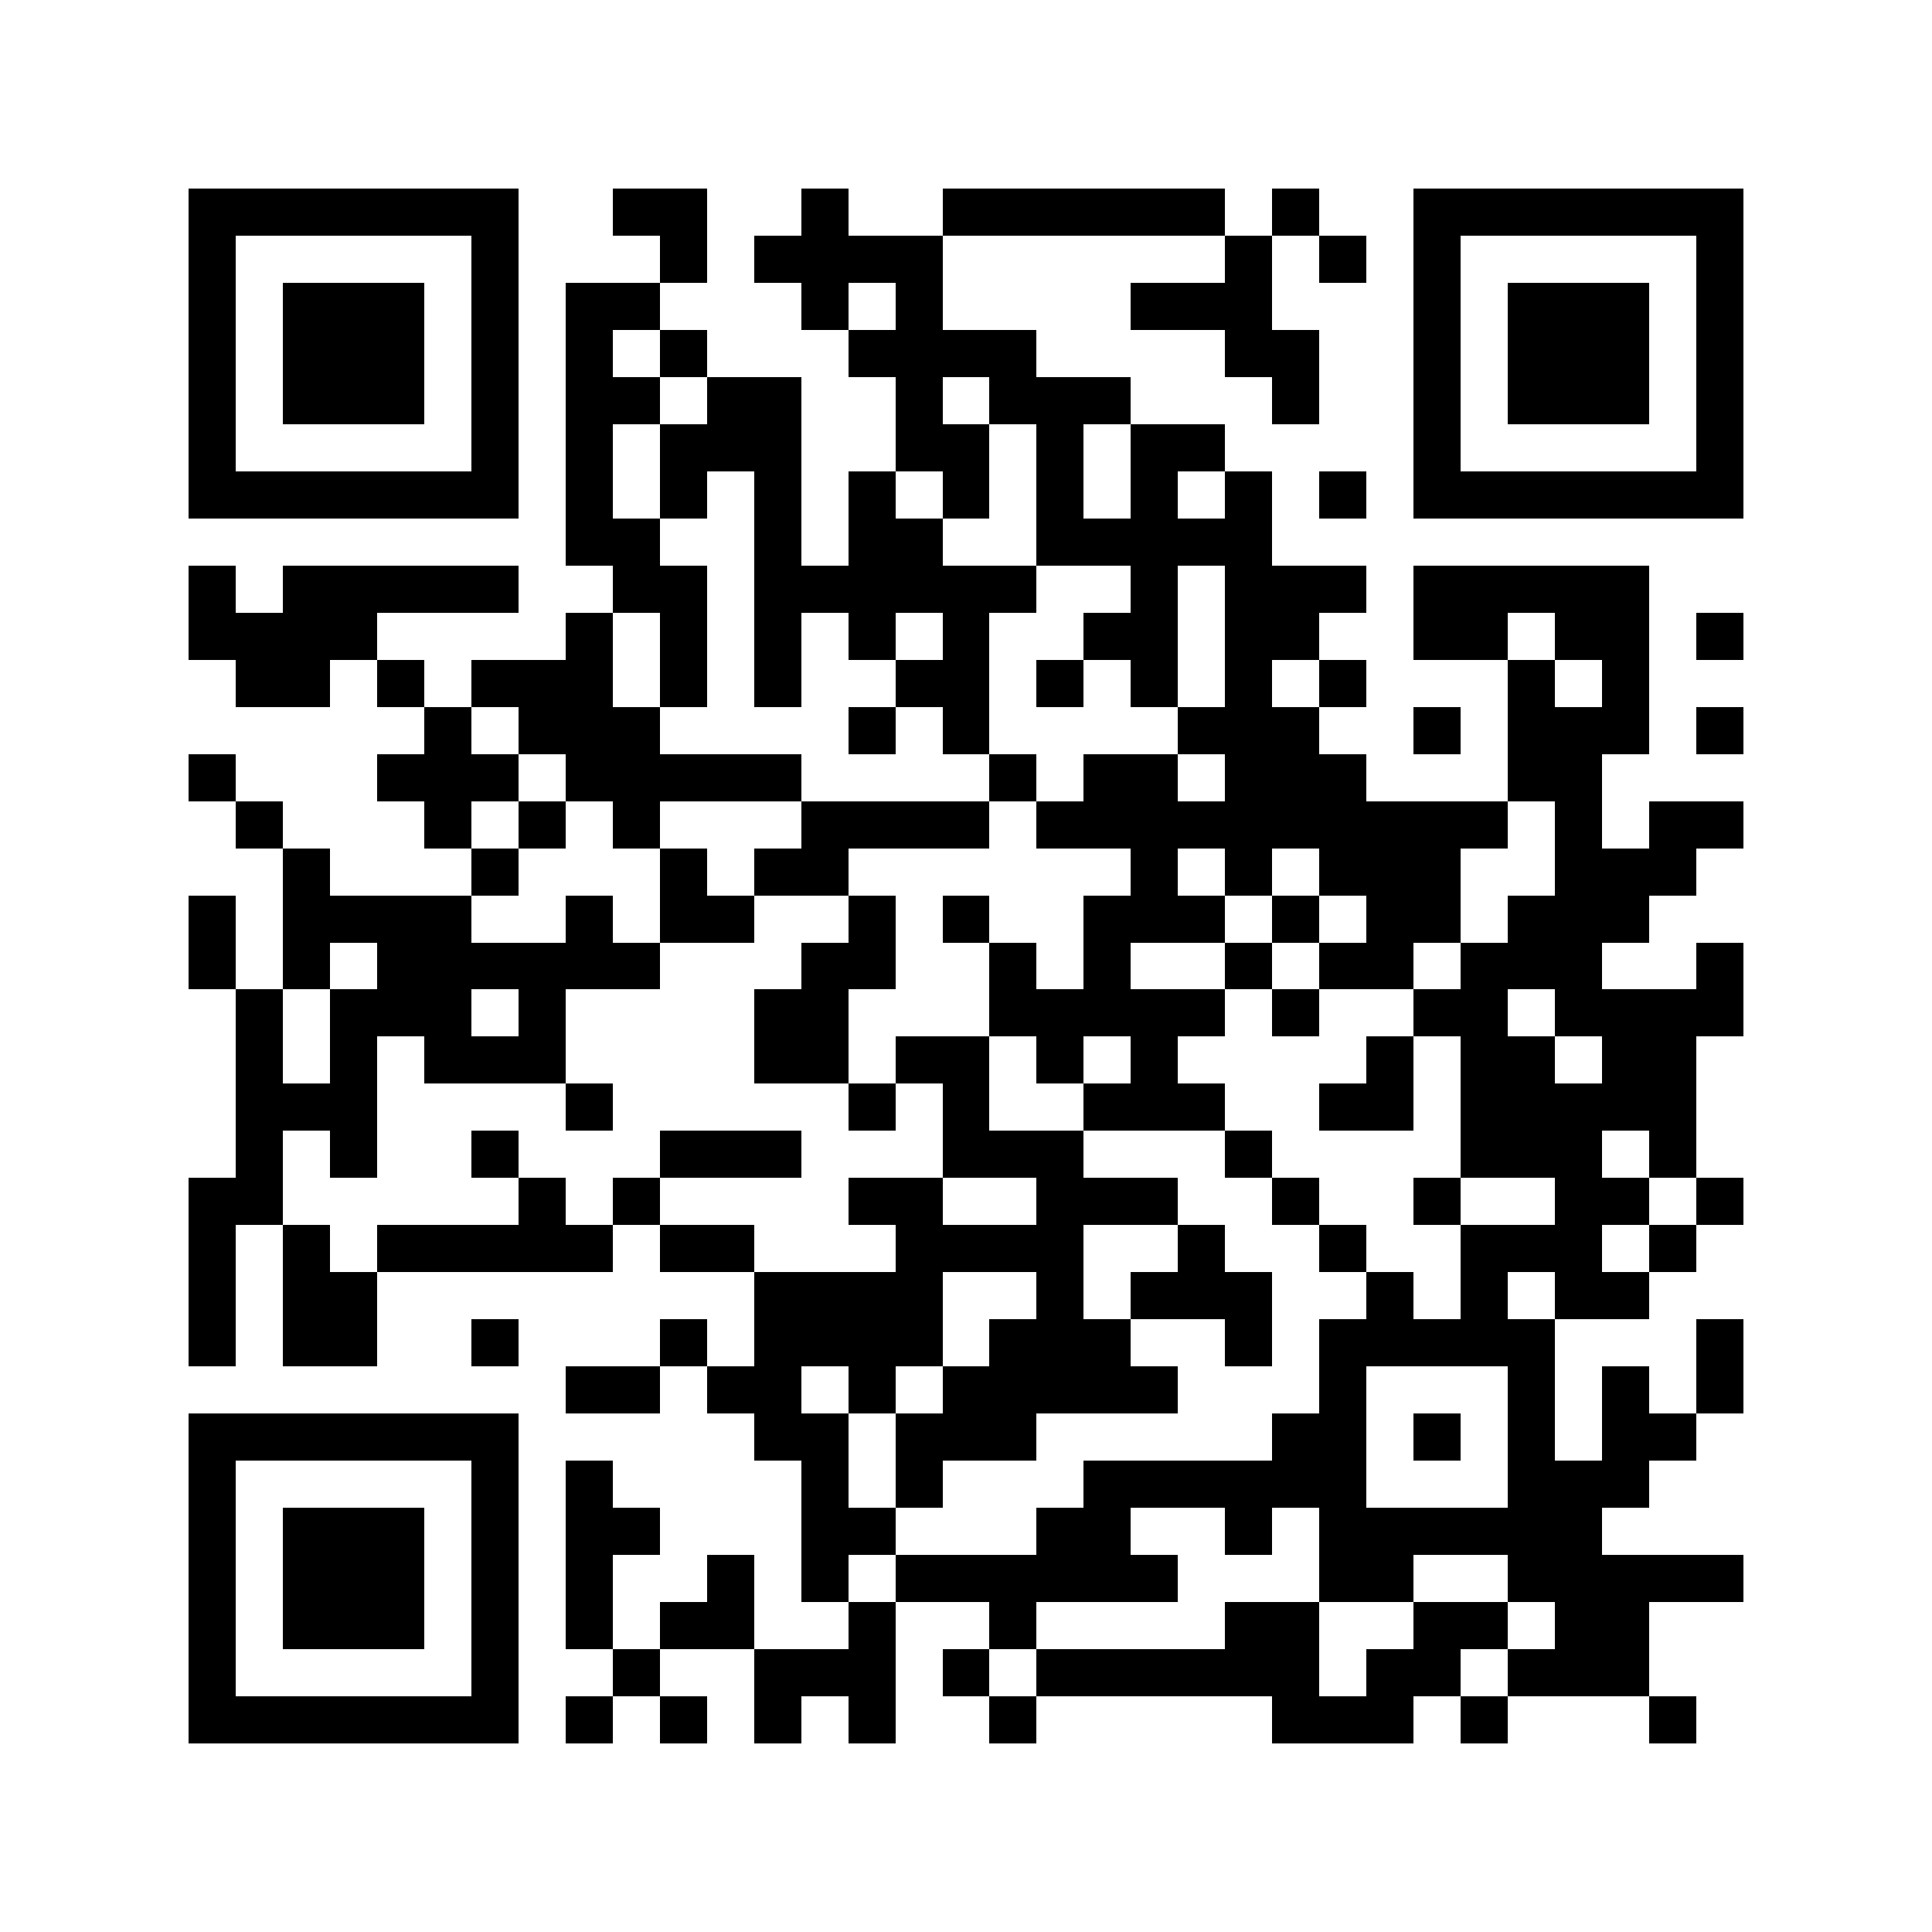
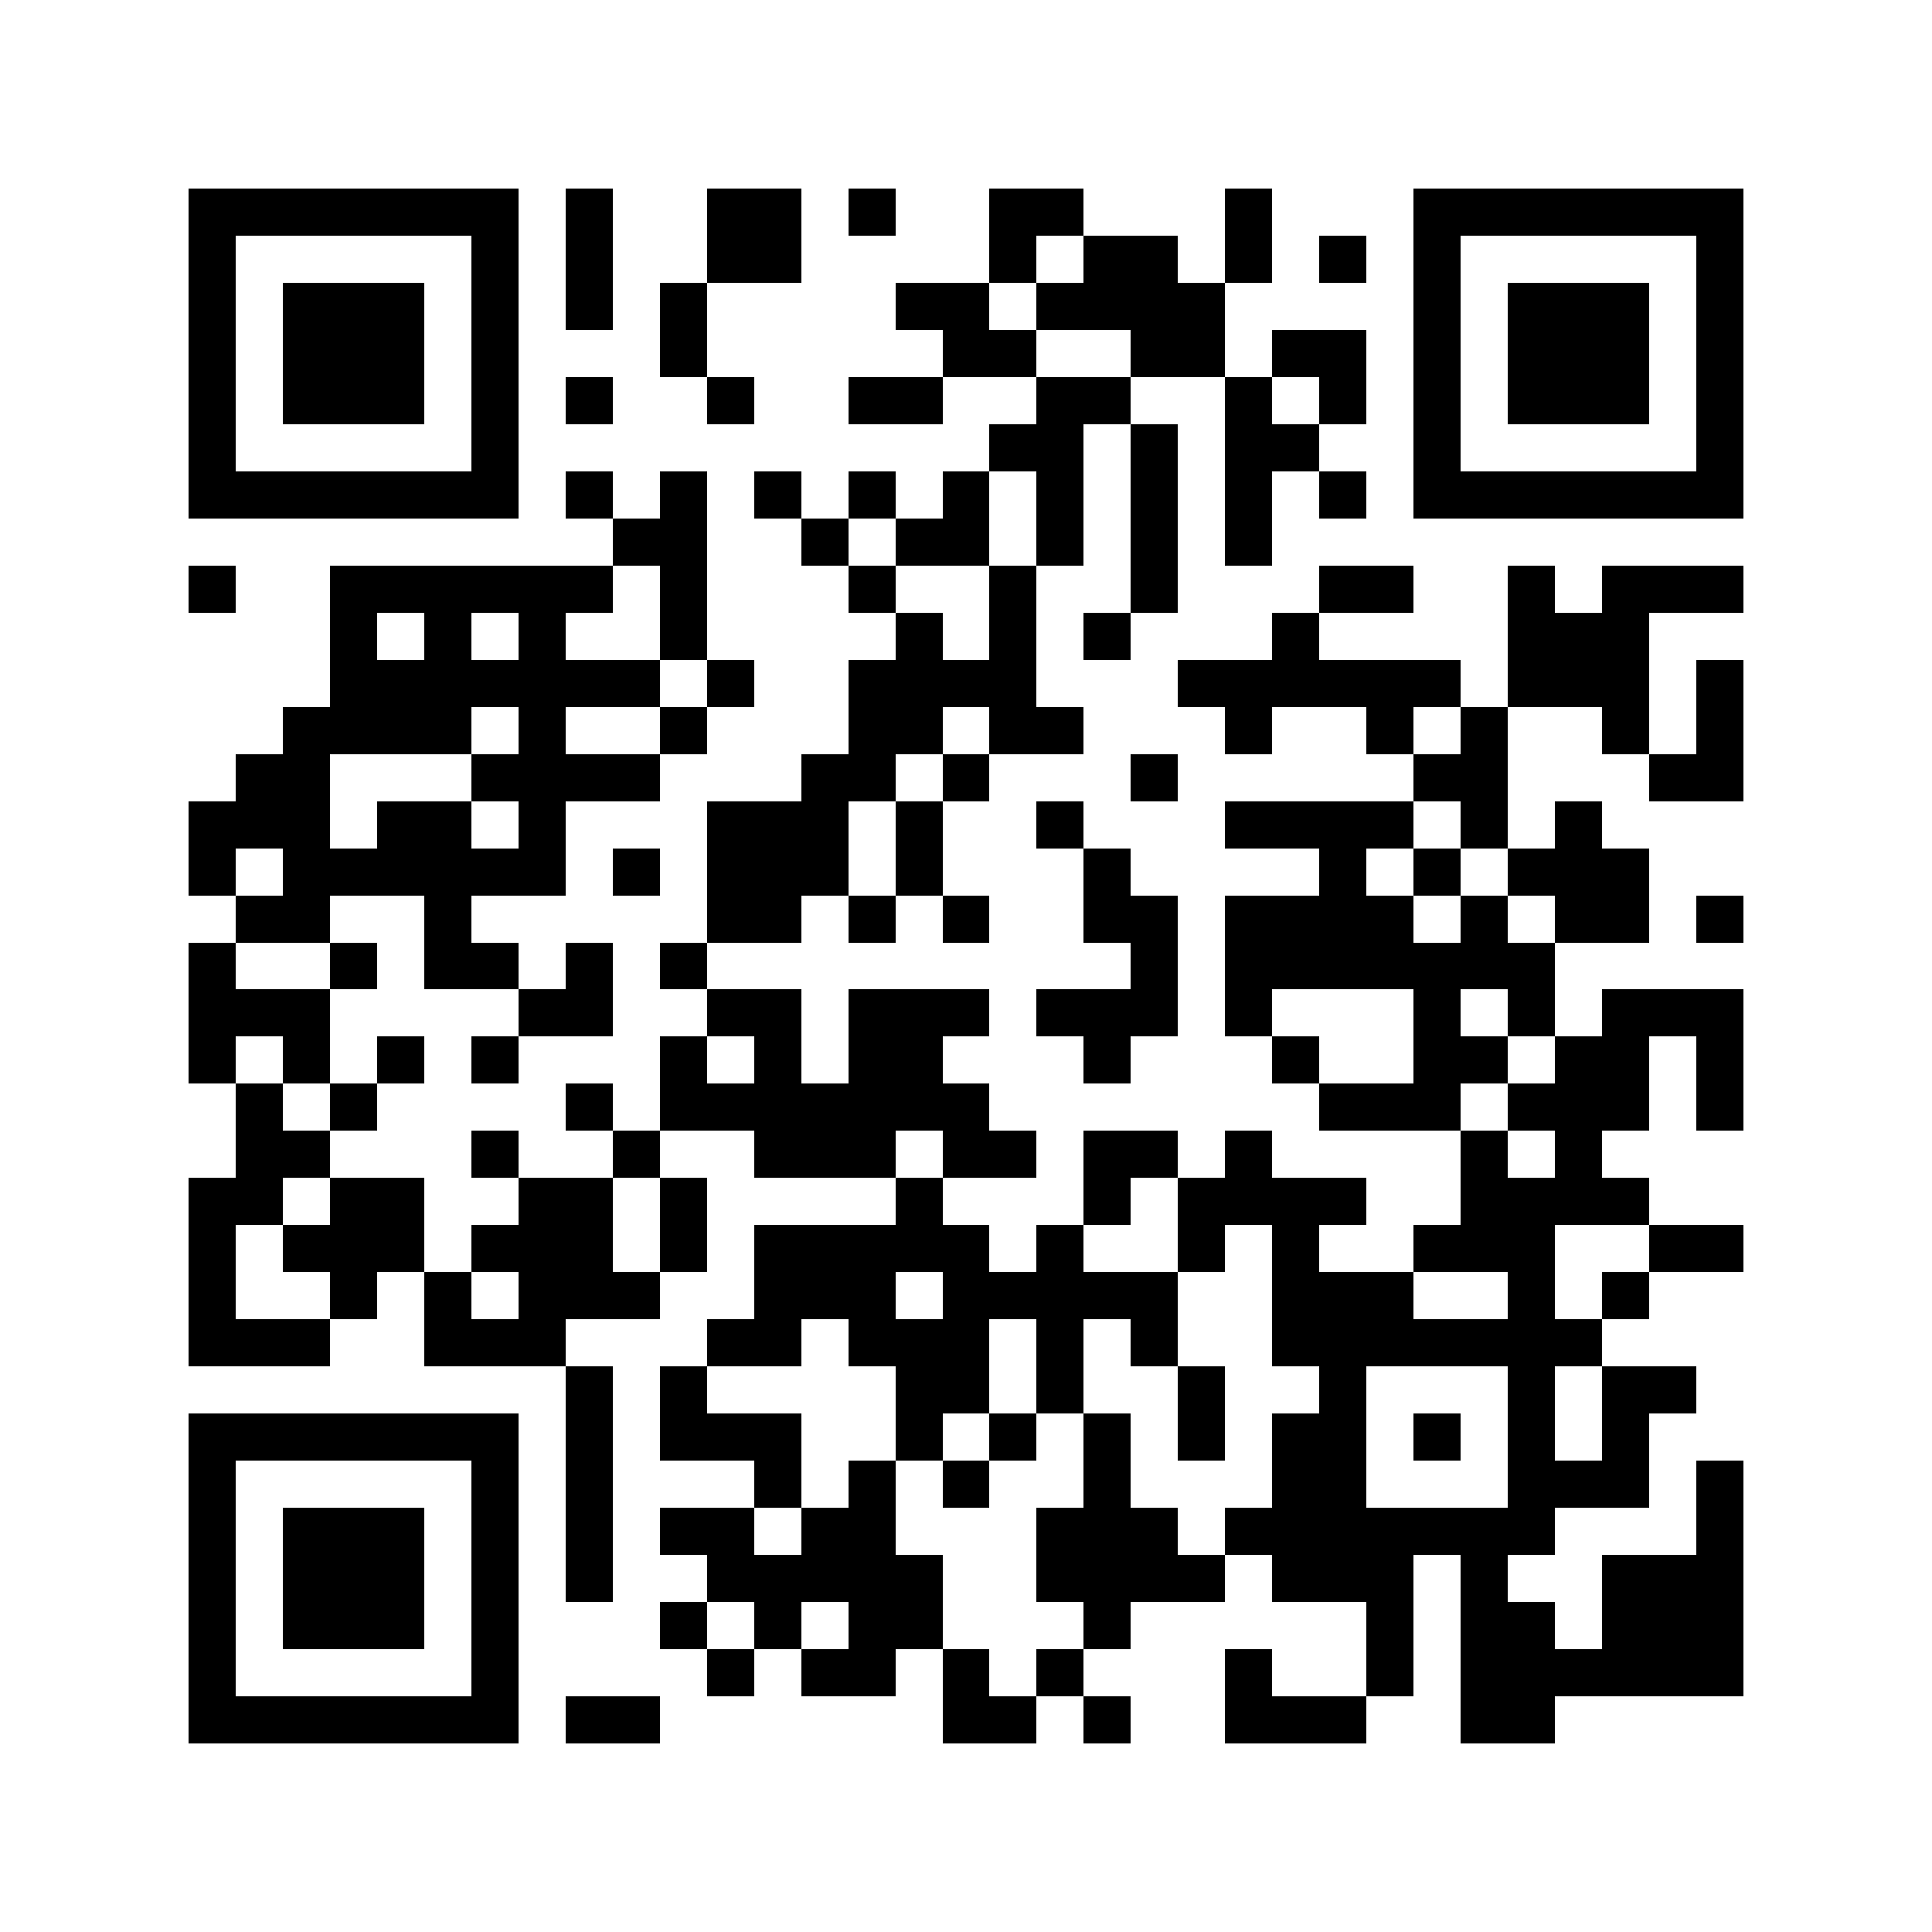
<svg xmlns="http://www.w3.org/2000/svg" viewBox="0 0 41 41" shape-rendering="crispEdges">
  <path fill="#ffffff" d="M0 0h41v41H0z" />
-   <path stroke="#000000" d="M4 4.5h7m2 0h2m2 0h1m2 0h6m1 0h1m2 0h7M4 5.5h1m5 0h1m3 0h1m1 0h4m6 0h1m1 0h1m1 0h1m5 0h1M4 6.5h1m1 0h3m1 0h1m1 0h2m3 0h1m1 0h1m4 0h3m3 0h1m1 0h3m1 0h1M4 7.5h1m1 0h3m1 0h1m1 0h1m1 0h1m3 0h4m4 0h2m2 0h1m1 0h3m1 0h1M4 8.5h1m1 0h3m1 0h1m1 0h2m1 0h2m2 0h1m1 0h3m3 0h1m2 0h1m1 0h3m1 0h1M4 9.5h1m5 0h1m1 0h1m1 0h3m2 0h2m1 0h1m1 0h2m4 0h1m5 0h1M4 10.5h7m1 0h1m1 0h1m1 0h1m1 0h1m1 0h1m1 0h1m1 0h1m1 0h1m1 0h1m1 0h7M12 11.5h2m2 0h1m1 0h2m2 0h5M4 12.5h1m1 0h5m2 0h2m1 0h6m2 0h1m1 0h3m1 0h5M4 13.5h4m4 0h1m1 0h1m1 0h1m1 0h1m1 0h1m2 0h2m1 0h2m2 0h2m1 0h2m1 0h1M5 14.5h2m1 0h1m1 0h3m1 0h1m1 0h1m2 0h2m1 0h1m1 0h1m1 0h1m1 0h1m3 0h1m1 0h1M9 15.5h1m1 0h3m4 0h1m1 0h1m4 0h3m2 0h1m1 0h3m1 0h1M4 16.5h1m3 0h3m1 0h5m4 0h1m1 0h2m1 0h3m3 0h2M5 17.5h1m3 0h1m1 0h1m1 0h1m3 0h4m1 0h10m1 0h1m1 0h2M6 18.5h1m3 0h1m3 0h1m1 0h2m6 0h1m1 0h1m1 0h3m2 0h3M4 19.5h1m1 0h4m2 0h1m1 0h2m2 0h1m1 0h1m2 0h3m1 0h1m1 0h2m1 0h3M4 20.5h1m1 0h1m1 0h6m3 0h2m2 0h1m1 0h1m2 0h1m1 0h2m1 0h3m2 0h1M5 21.5h1m1 0h3m1 0h1m4 0h2m3 0h5m1 0h1m2 0h2m1 0h4M5 22.5h1m1 0h1m1 0h3m4 0h2m1 0h2m1 0h1m1 0h1m4 0h1m1 0h2m1 0h2M5 23.5h3m4 0h1m5 0h1m1 0h1m2 0h3m2 0h2m1 0h5M5 24.5h1m1 0h1m2 0h1m3 0h3m3 0h3m3 0h1m4 0h3m1 0h1M4 25.5h2m5 0h1m1 0h1m4 0h2m2 0h3m2 0h1m2 0h1m2 0h2m1 0h1M4 26.5h1m1 0h1m1 0h5m1 0h2m3 0h4m2 0h1m2 0h1m2 0h3m1 0h1M4 27.5h1m1 0h2m8 0h4m2 0h1m1 0h3m2 0h1m1 0h1m1 0h2M4 28.5h1m1 0h2m2 0h1m3 0h1m1 0h4m1 0h3m2 0h1m1 0h5m3 0h1M12 29.5h2m1 0h2m1 0h1m1 0h5m3 0h1m3 0h1m1 0h1m1 0h1M4 30.5h7m5 0h2m1 0h3m5 0h2m1 0h1m1 0h1m1 0h2M4 31.5h1m5 0h1m1 0h1m4 0h1m1 0h1m3 0h6m3 0h3M4 32.5h1m1 0h3m1 0h1m1 0h2m3 0h2m3 0h2m2 0h1m1 0h6M4 33.5h1m1 0h3m1 0h1m1 0h1m2 0h1m1 0h1m1 0h6m3 0h2m2 0h5M4 34.5h1m1 0h3m1 0h1m1 0h1m1 0h2m2 0h1m2 0h1m4 0h2m2 0h2m1 0h2M4 35.5h1m5 0h1m2 0h1m2 0h3m1 0h1m1 0h6m1 0h2m1 0h3M4 36.5h7m1 0h1m1 0h1m1 0h1m1 0h1m2 0h1m5 0h3m1 0h1m3 0h1" />
+   <path stroke="#000000" d="M4 4.5h7m1 0h1m2 0h2m1 0h1m2 0h2m3 0h1m3 0h7M4 5.5h1m5 0h1m1 0h1m2 0h2m4 0h1m1 0h2m1 0h1m1 0h1m1 0h1m5 0h1M4 6.5h1m1 0h3m1 0h1m1 0h1m1 0h1m4 0h2m1 0h4m4 0h1m1 0h3m1 0h1M4 7.5h1m1 0h3m1 0h1m3 0h1m5 0h2m2 0h2m1 0h2m1 0h1m1 0h3m1 0h1M4 8.5h1m1 0h3m1 0h1m1 0h1m2 0h1m2 0h2m2 0h2m2 0h1m1 0h1m1 0h1m1 0h3m1 0h1M4 9.5h1m5 0h1m10 0h2m1 0h1m1 0h2m2 0h1m5 0h1M4 10.5h7m1 0h1m1 0h1m1 0h1m1 0h1m1 0h1m1 0h1m1 0h1m1 0h1m1 0h1m1 0h7M13 11.5h2m2 0h1m1 0h2m1 0h1m1 0h1m1 0h1M4 12.5h1m2 0h6m1 0h1m3 0h1m2 0h1m2 0h1m3 0h2m2 0h1m1 0h3M7 13.5h1m1 0h1m1 0h1m2 0h1m4 0h1m1 0h1m1 0h1m3 0h1m4 0h3M7 14.5h7m1 0h1m2 0h4m3 0h6m1 0h3m1 0h1M6 15.5h4m1 0h1m2 0h1m3 0h2m1 0h2m3 0h1m2 0h1m1 0h1m2 0h1m1 0h1M5 16.5h2m3 0h4m3 0h2m1 0h1m3 0h1m5 0h2m3 0h2M4 17.5h3m1 0h2m1 0h1m3 0h3m1 0h1m2 0h1m3 0h4m1 0h1m1 0h1M4 18.5h1m1 0h6m1 0h1m1 0h3m1 0h1m3 0h1m4 0h1m1 0h1m1 0h3M5 19.5h2m2 0h1m5 0h2m1 0h1m1 0h1m2 0h2m1 0h4m1 0h1m1 0h2m1 0h1M4 20.5h1m2 0h1m1 0h2m1 0h1m1 0h1m9 0h1m1 0h7M4 21.5h3m4 0h2m2 0h2m1 0h3m1 0h3m1 0h1m3 0h1m1 0h1m1 0h3M4 22.5h1m1 0h1m1 0h1m1 0h1m3 0h1m1 0h1m1 0h2m3 0h1m3 0h1m2 0h2m1 0h2m1 0h1M5 23.5h1m1 0h1m4 0h1m1 0h7m7 0h3m1 0h3m1 0h1M5 24.5h2m3 0h1m2 0h1m2 0h3m1 0h2m1 0h2m1 0h1m4 0h1m1 0h1M4 25.5h2m1 0h2m2 0h2m1 0h1m4 0h1m3 0h1m1 0h4m2 0h4M4 26.5h1m1 0h3m1 0h3m1 0h1m1 0h5m1 0h1m2 0h1m1 0h1m2 0h3m2 0h2M4 27.5h1m2 0h1m1 0h1m1 0h3m2 0h3m1 0h5m2 0h3m2 0h1m1 0h1M4 28.5h3m2 0h3m3 0h2m1 0h3m1 0h1m1 0h1m2 0h7M12 29.5h1m1 0h1m4 0h2m1 0h1m2 0h1m2 0h1m3 0h1m1 0h2M4 30.5h7m1 0h1m1 0h3m2 0h1m1 0h1m1 0h1m1 0h1m1 0h2m1 0h1m1 0h1m1 0h1M4 31.5h1m5 0h1m1 0h1m3 0h1m1 0h1m1 0h1m2 0h1m3 0h2m3 0h3m1 0h1M4 32.5h1m1 0h3m1 0h1m1 0h1m1 0h2m1 0h2m3 0h3m1 0h7m3 0h1M4 33.5h1m1 0h3m1 0h1m1 0h1m2 0h5m2 0h4m1 0h3m1 0h1m2 0h3M4 34.5h1m1 0h3m1 0h1m3 0h1m1 0h1m1 0h2m3 0h1m5 0h1m1 0h2m1 0h3M4 35.5h1m5 0h1m4 0h1m1 0h2m1 0h1m1 0h1m3 0h1m2 0h1m1 0h6M4 36.5h7m1 0h2m6 0h2m1 0h1m2 0h3m2 0h2" />
</svg>
